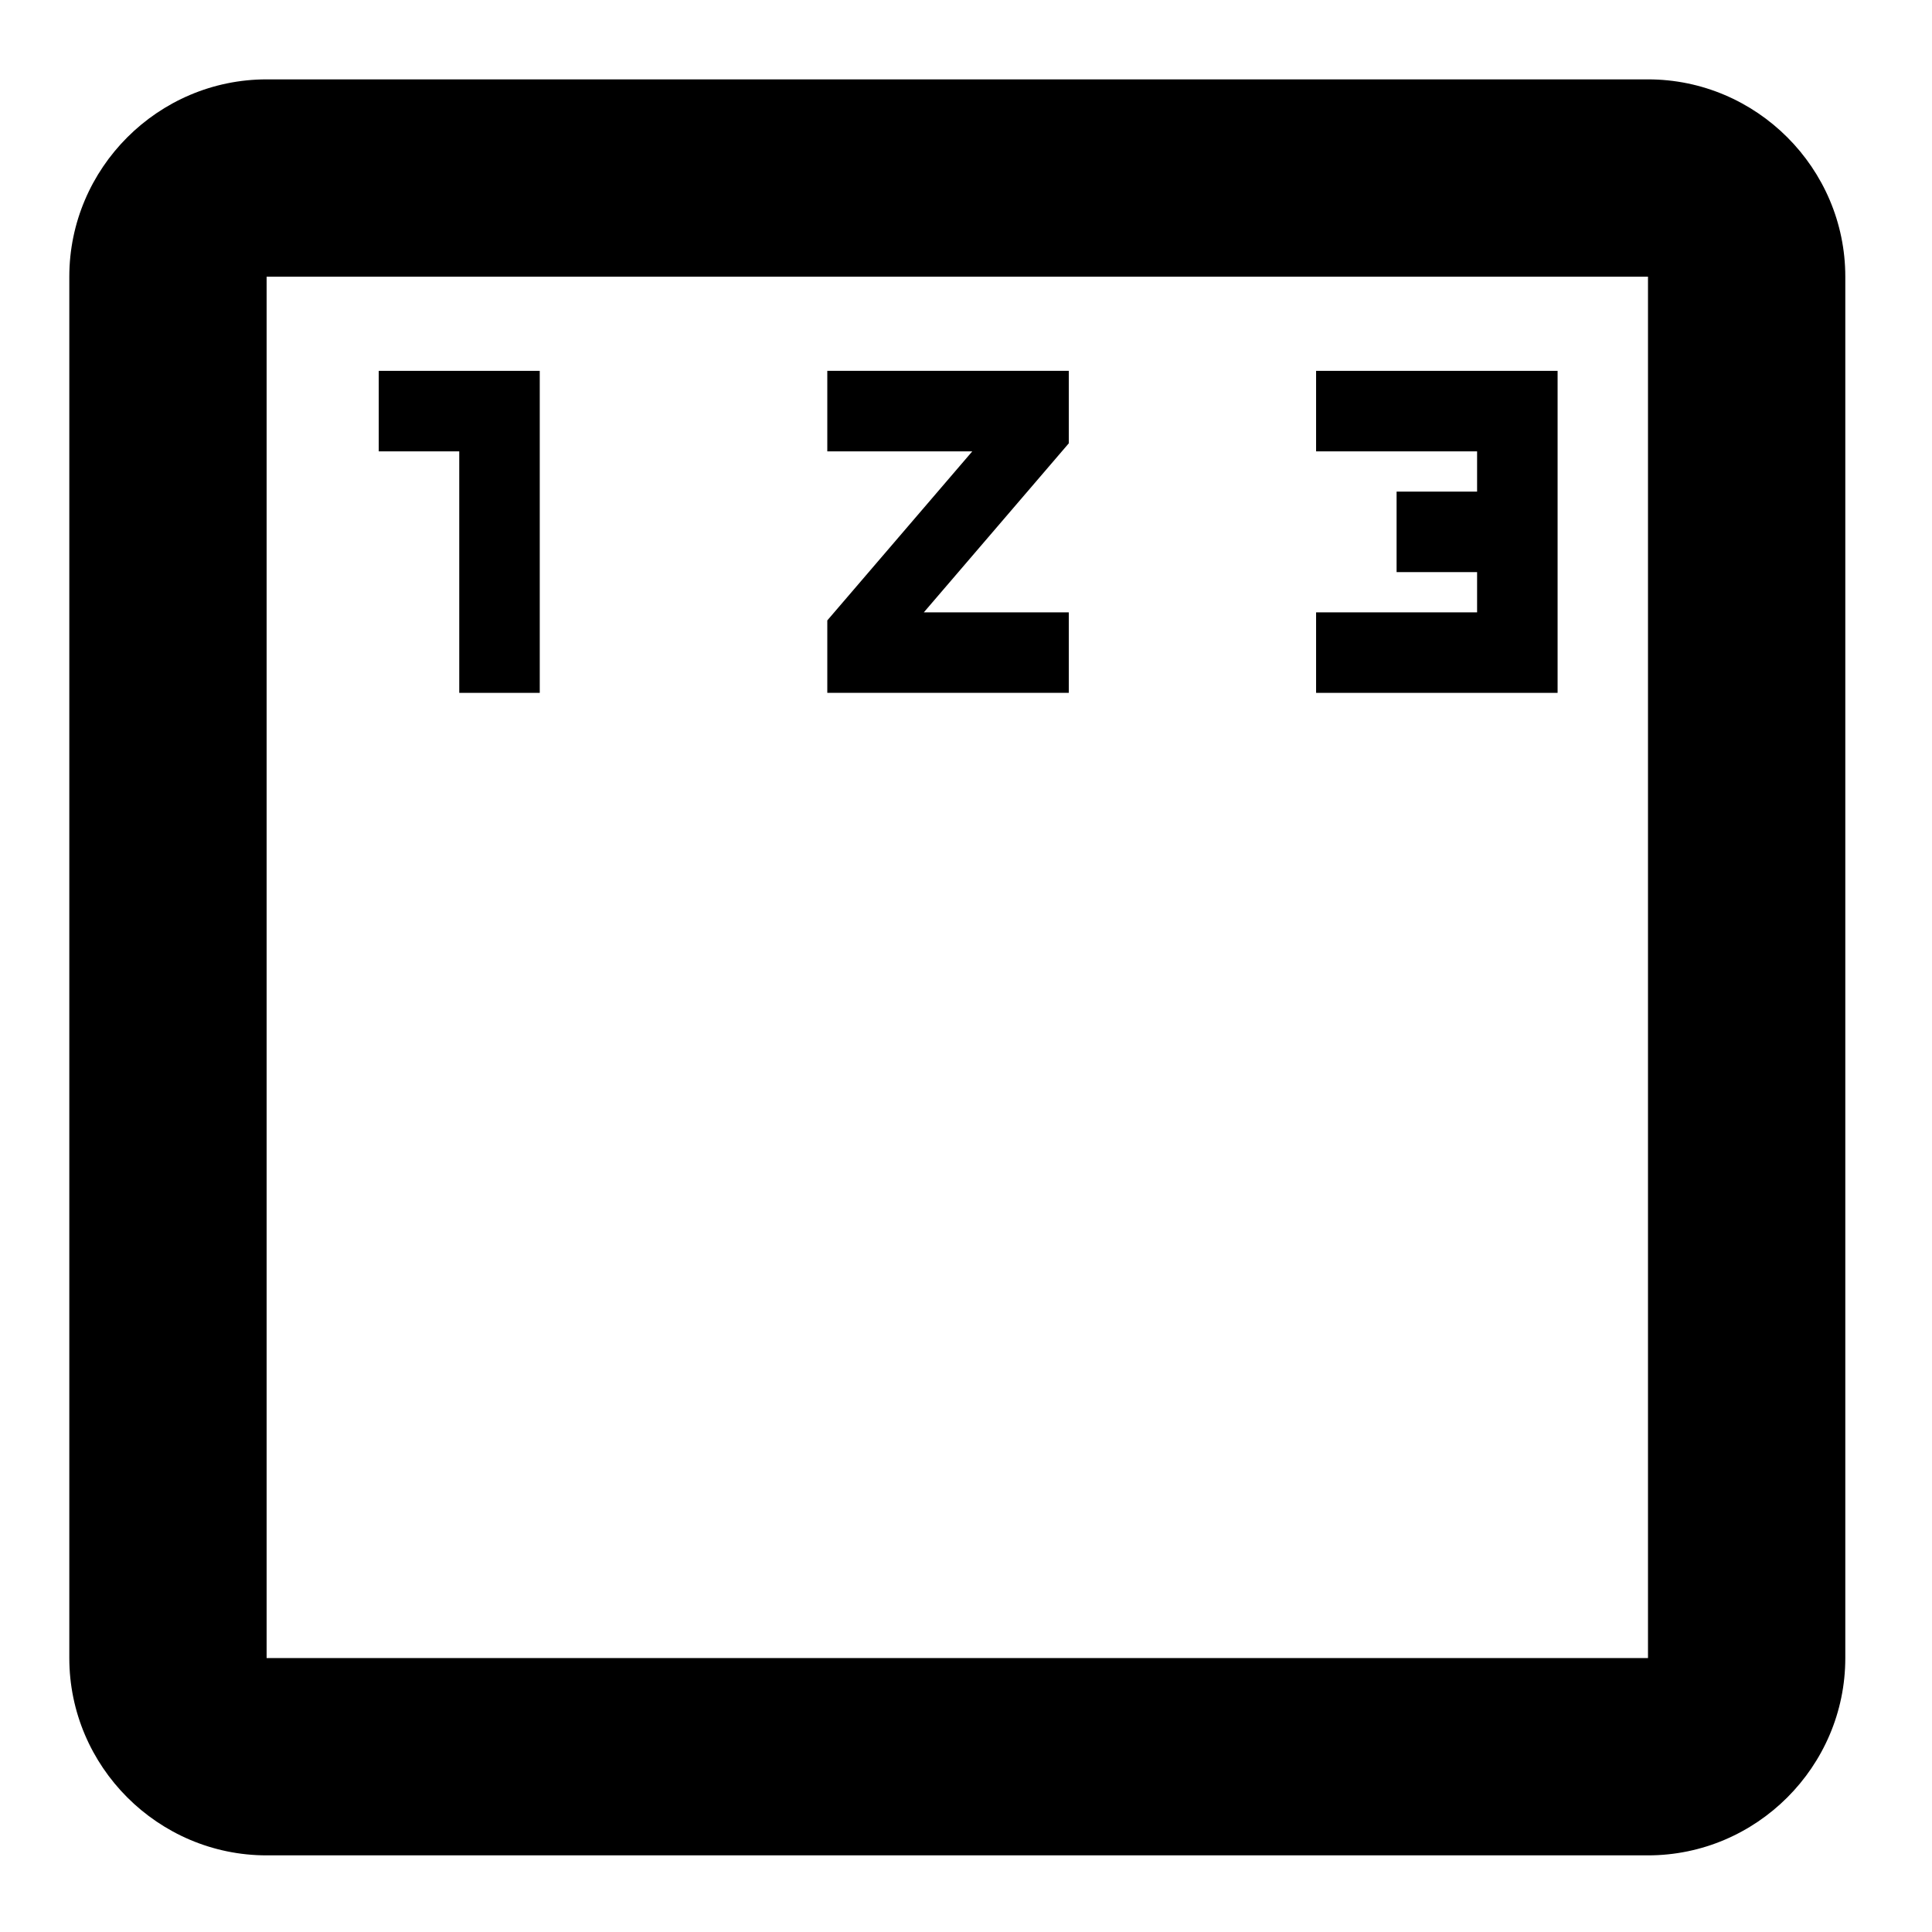
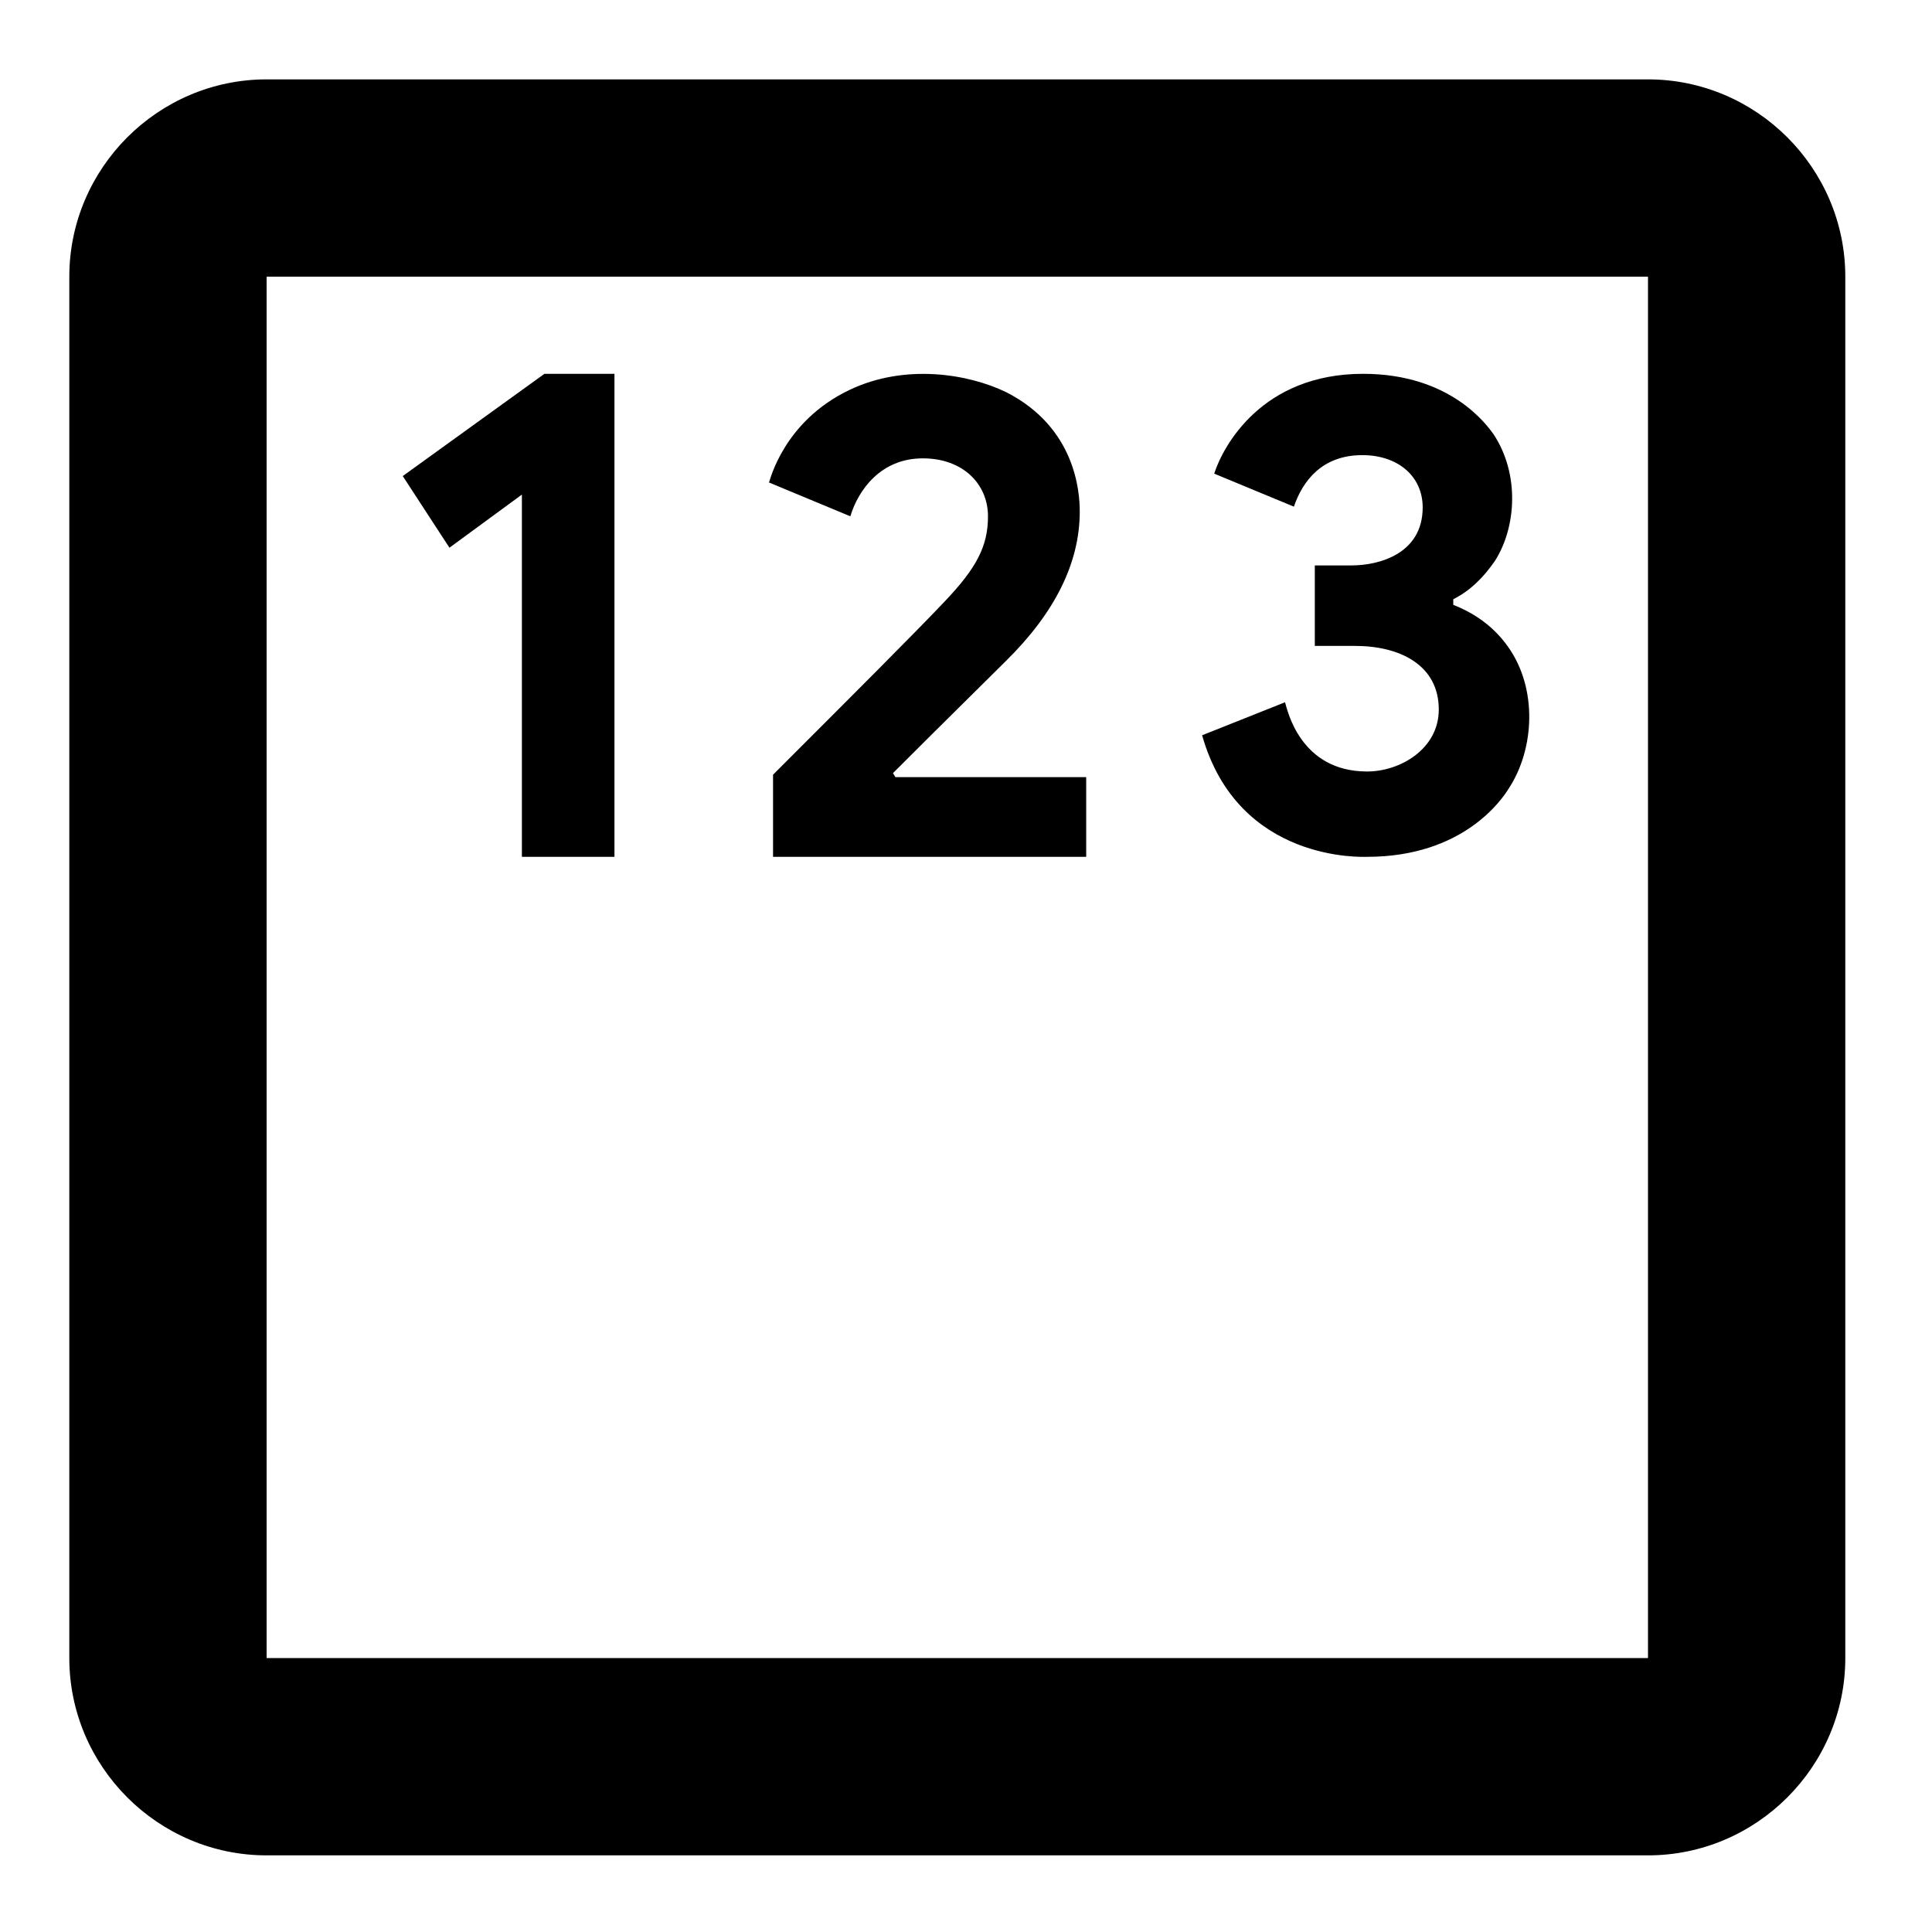
- <svg xmlns="http://www.w3.org/2000/svg" id="svg2756" version="1.1" width="24" viewBox="0 0 24 24" height="24">
+ <svg xmlns="http://www.w3.org/2000/svg" height="24" viewBox="0 0 24 24" width="24" version="1.1" id="svg2756">
  <defs id="defs2760" />
-   <path id="path2752" fill="none" d="M0 0h24v24H0z" />
-   <path style="stroke-width:1.226" id="path2754" d="M 20.472,0.986 H 3.312 c -1.348,0 -2.451,1.103 -2.451,2.451 V 20.597 c 0,1.348 1.103,2.451 2.451,2.451 H 20.472 c 1.348,0 2.451,-1.103 2.451,-2.451 V 3.437 c 0,-1.348 -1.103,-2.451 -2.451,-2.451 z m 0,19.611 H 3.312 V 3.437 H 20.472 Z" />
-   <path id="path2788" d="m 16.349,4.607 v 1 h 2 v 0.5 h -1 v 1 h 1 v 0.5 h -2 v 1 h 3 V 4.607 Z" />
-   <path id="path3363" d="m 10.277,4.607 v 1 h 1.801 l -1.801,2.1 v 0.9 h 3 v -1 H 11.476 L 13.277,5.507 V 4.607 Z" />
-   <path id="path3361" d="m 4.705,4.607 v 1 h 1 v 3 h 1 v -4 z" />
+   <path d="M0 0h24v24H0z" fill="none" id="path2752" />
+   <path d="M 20.472,0.986 H 3.312 c -1.348,0 -2.451,1.103 -2.451,2.451 V 20.597 c 0,1.348 1.103,2.451 2.451,2.451 H 20.472 c 1.348,0 2.451,-1.103 2.451,-2.451 V 3.437 c 0,-1.348 -1.103,-2.451 -2.451,-2.451 z m 0,19.611 H 3.312 V 3.437 H 20.472 Z" id="path2754" style="stroke-width:1.226" />
+   <g transform="translate(-0.00693606,-4.356244)" id="g879">
+     <path d="M 6.49,10.5 V 15 H 7.64 V 9 H 6.77 l -1.76,1.27 0.58,0.89 z" id="polygon873" />
+     <path id="path875" d="m 11.47,10.05 c 0.5,0 0.81,0.32 0.81,0.72 0,0.37 -0.14,0.64 -0.54,1.06 -0.36,0.38 -1.06,1.08 -2.13,2.15 V 15 H 13.5 V 14.01 H 11.13 L 11.1,13.96 c 0.68,-0.68 1.15,-1.14 1.4,-1.39 0.61,-0.6 0.92,-1.22 0.92,-1.86 0,-0.24 -0.05,-1.04 -0.91,-1.48 C 12.04,9 11.25,8.87 10.56,9.2 c -0.82,0.39 -0.99,1.13 -1,1.15 l 1.01,0.42 c 0.1,-0.33 0.38,-0.72 0.9,-0.72 z" />
+     <path id="path877" d="m 16.99,13.94 c -0.83,0 -0.99,-0.76 -1.02,-0.86 l -1.03,0.41 c 0.45,1.59 2.01,1.51 2.05,1.51 1.2,0 1.68,-0.72 1.76,-0.85 0.32,-0.49 0.36,-1.24 -0.01,-1.76 -0.17,-0.24 -0.4,-0.41 -0.68,-0.52 V 11.8 c 0.2,-0.1 0.37,-0.26 0.52,-0.48 0.26,-0.41 0.31,-1.07 -0.02,-1.57 C 18.48,9.64 18.03,9 16.94,9 15.68,9 15.2,9.9 15.09,10.24 l 0.99,0.41 c 0.11,-0.32 0.35,-0.64 0.85,-0.64 0.44,0 0.75,0.26 0.75,0.65 0,0.58 -0.55,0.72 -0.88,0.72 h -0.46 v 1 h 0.5 c 0.56,0 1.04,0.24 1.04,0.79 0,0.49 -0.48,0.77 -0.89,0.77 z" />
+   </g>
</svg>
